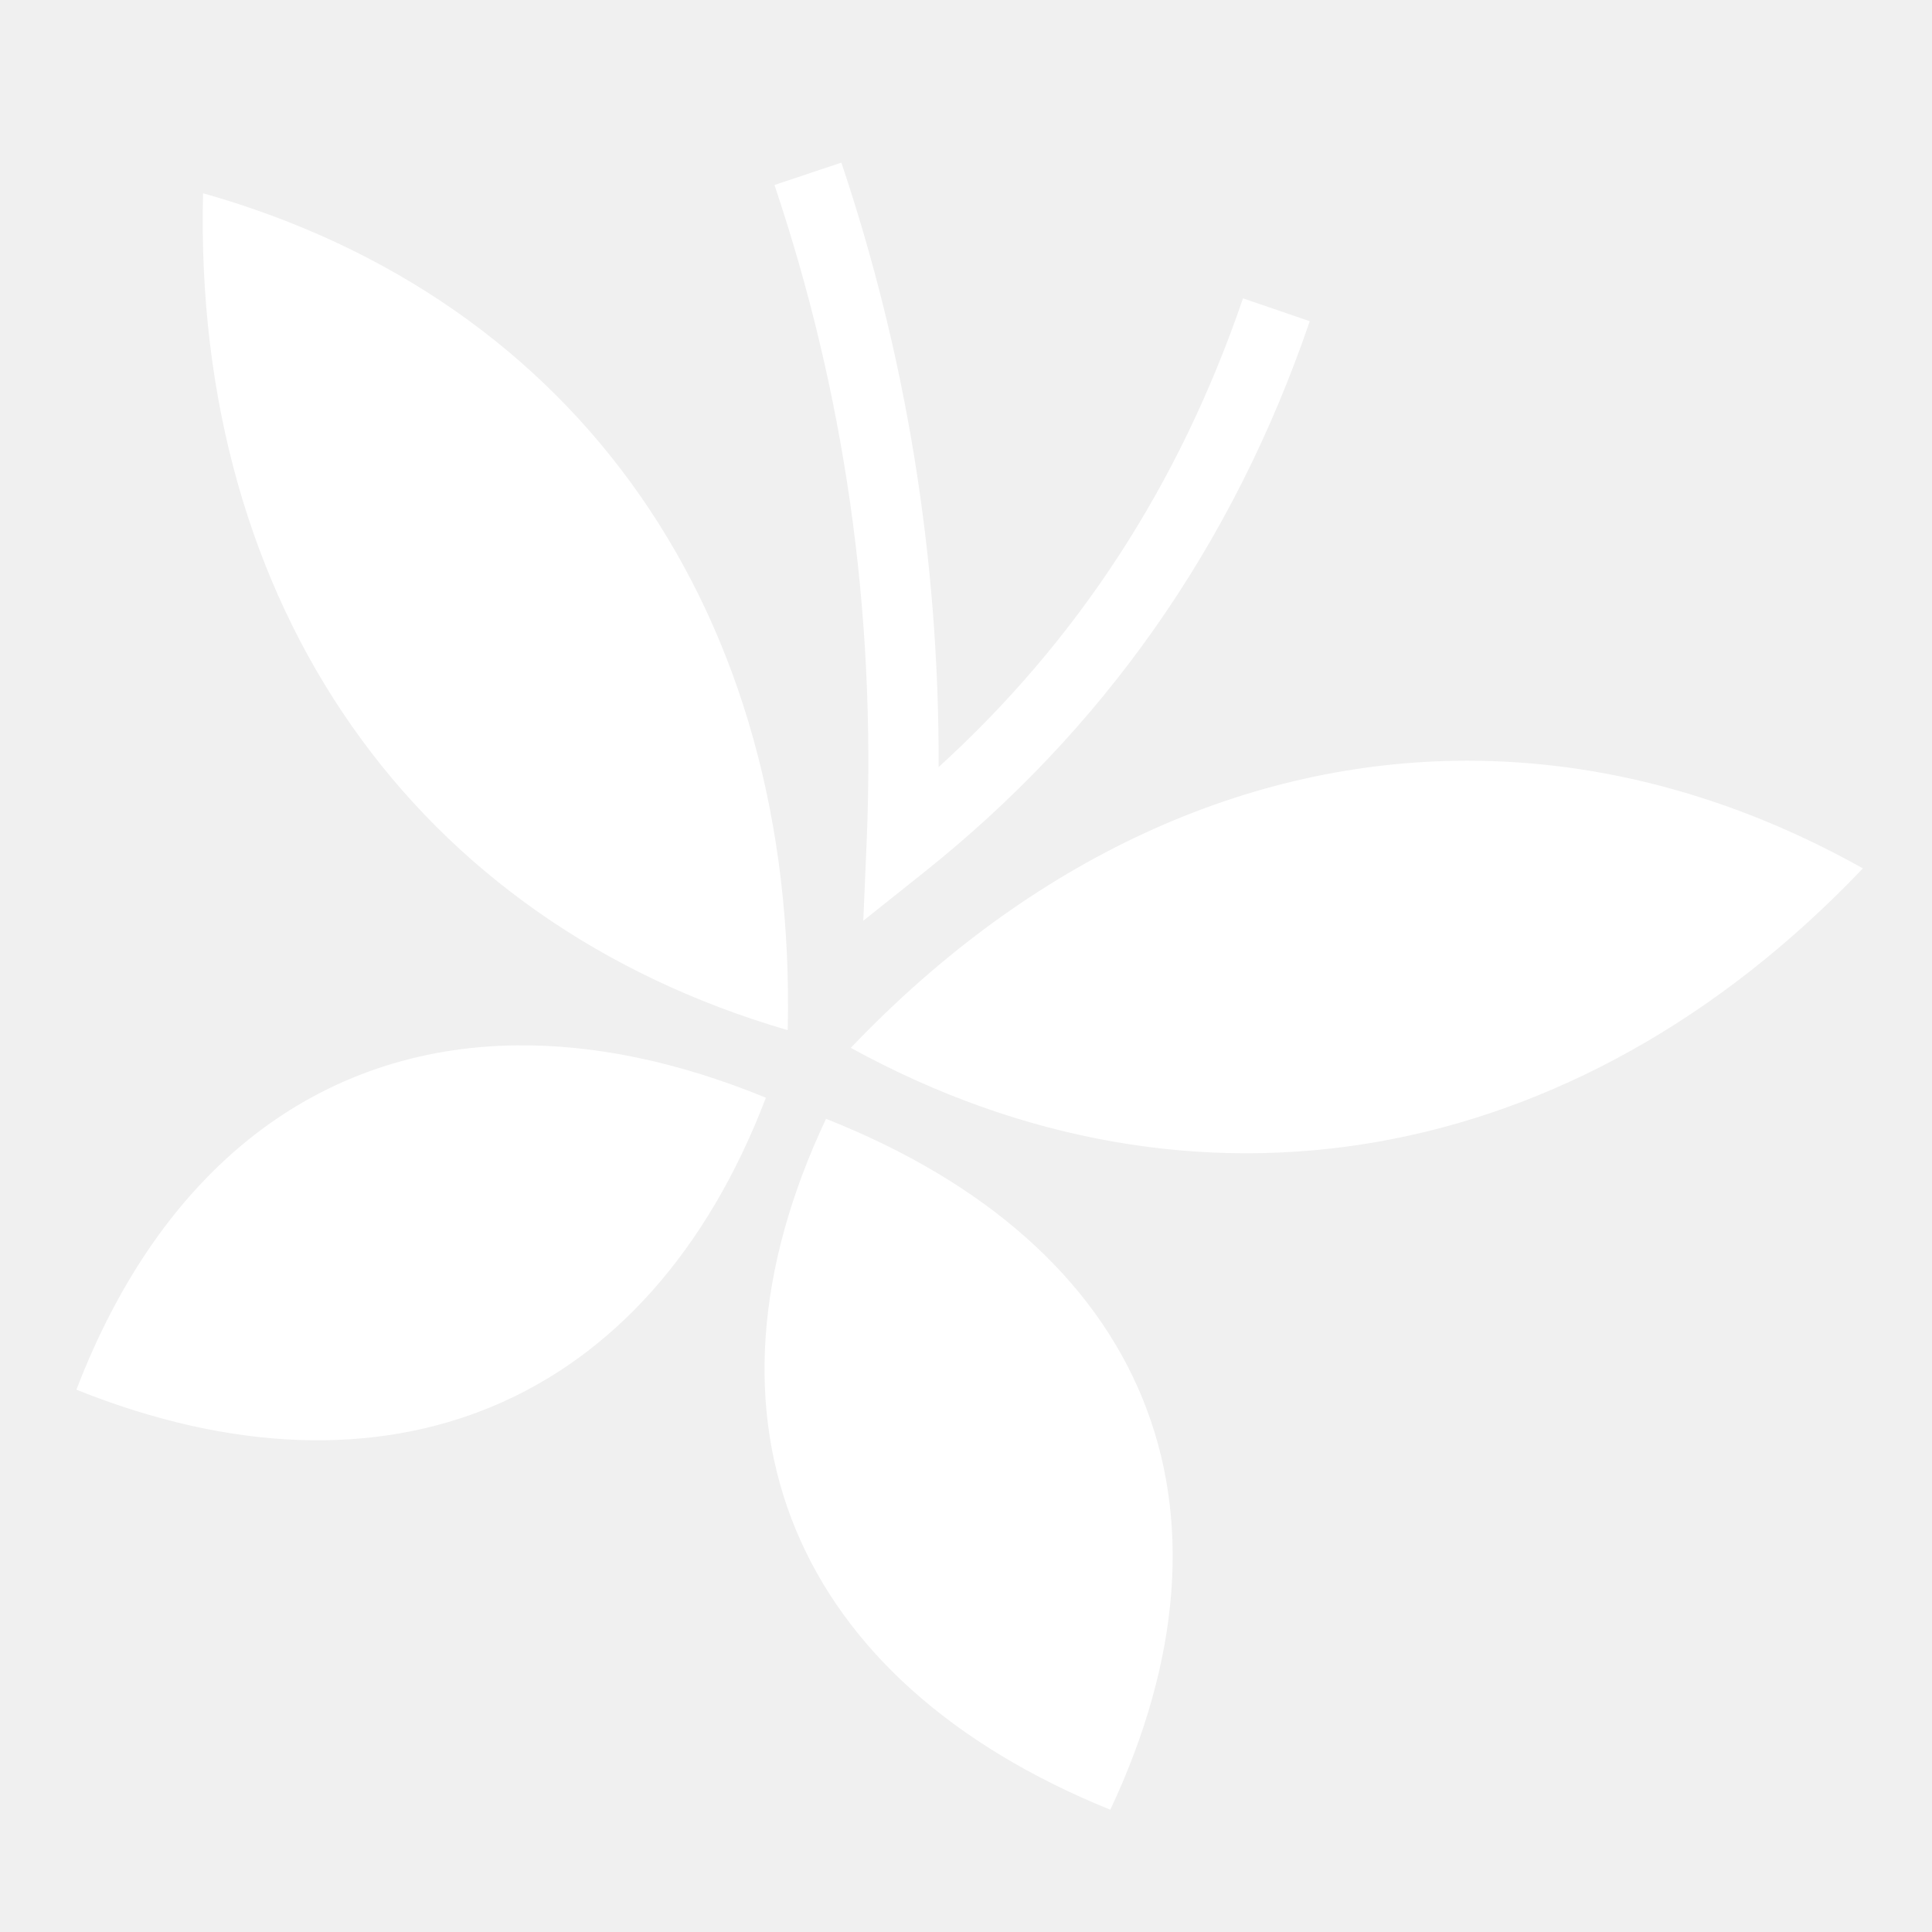
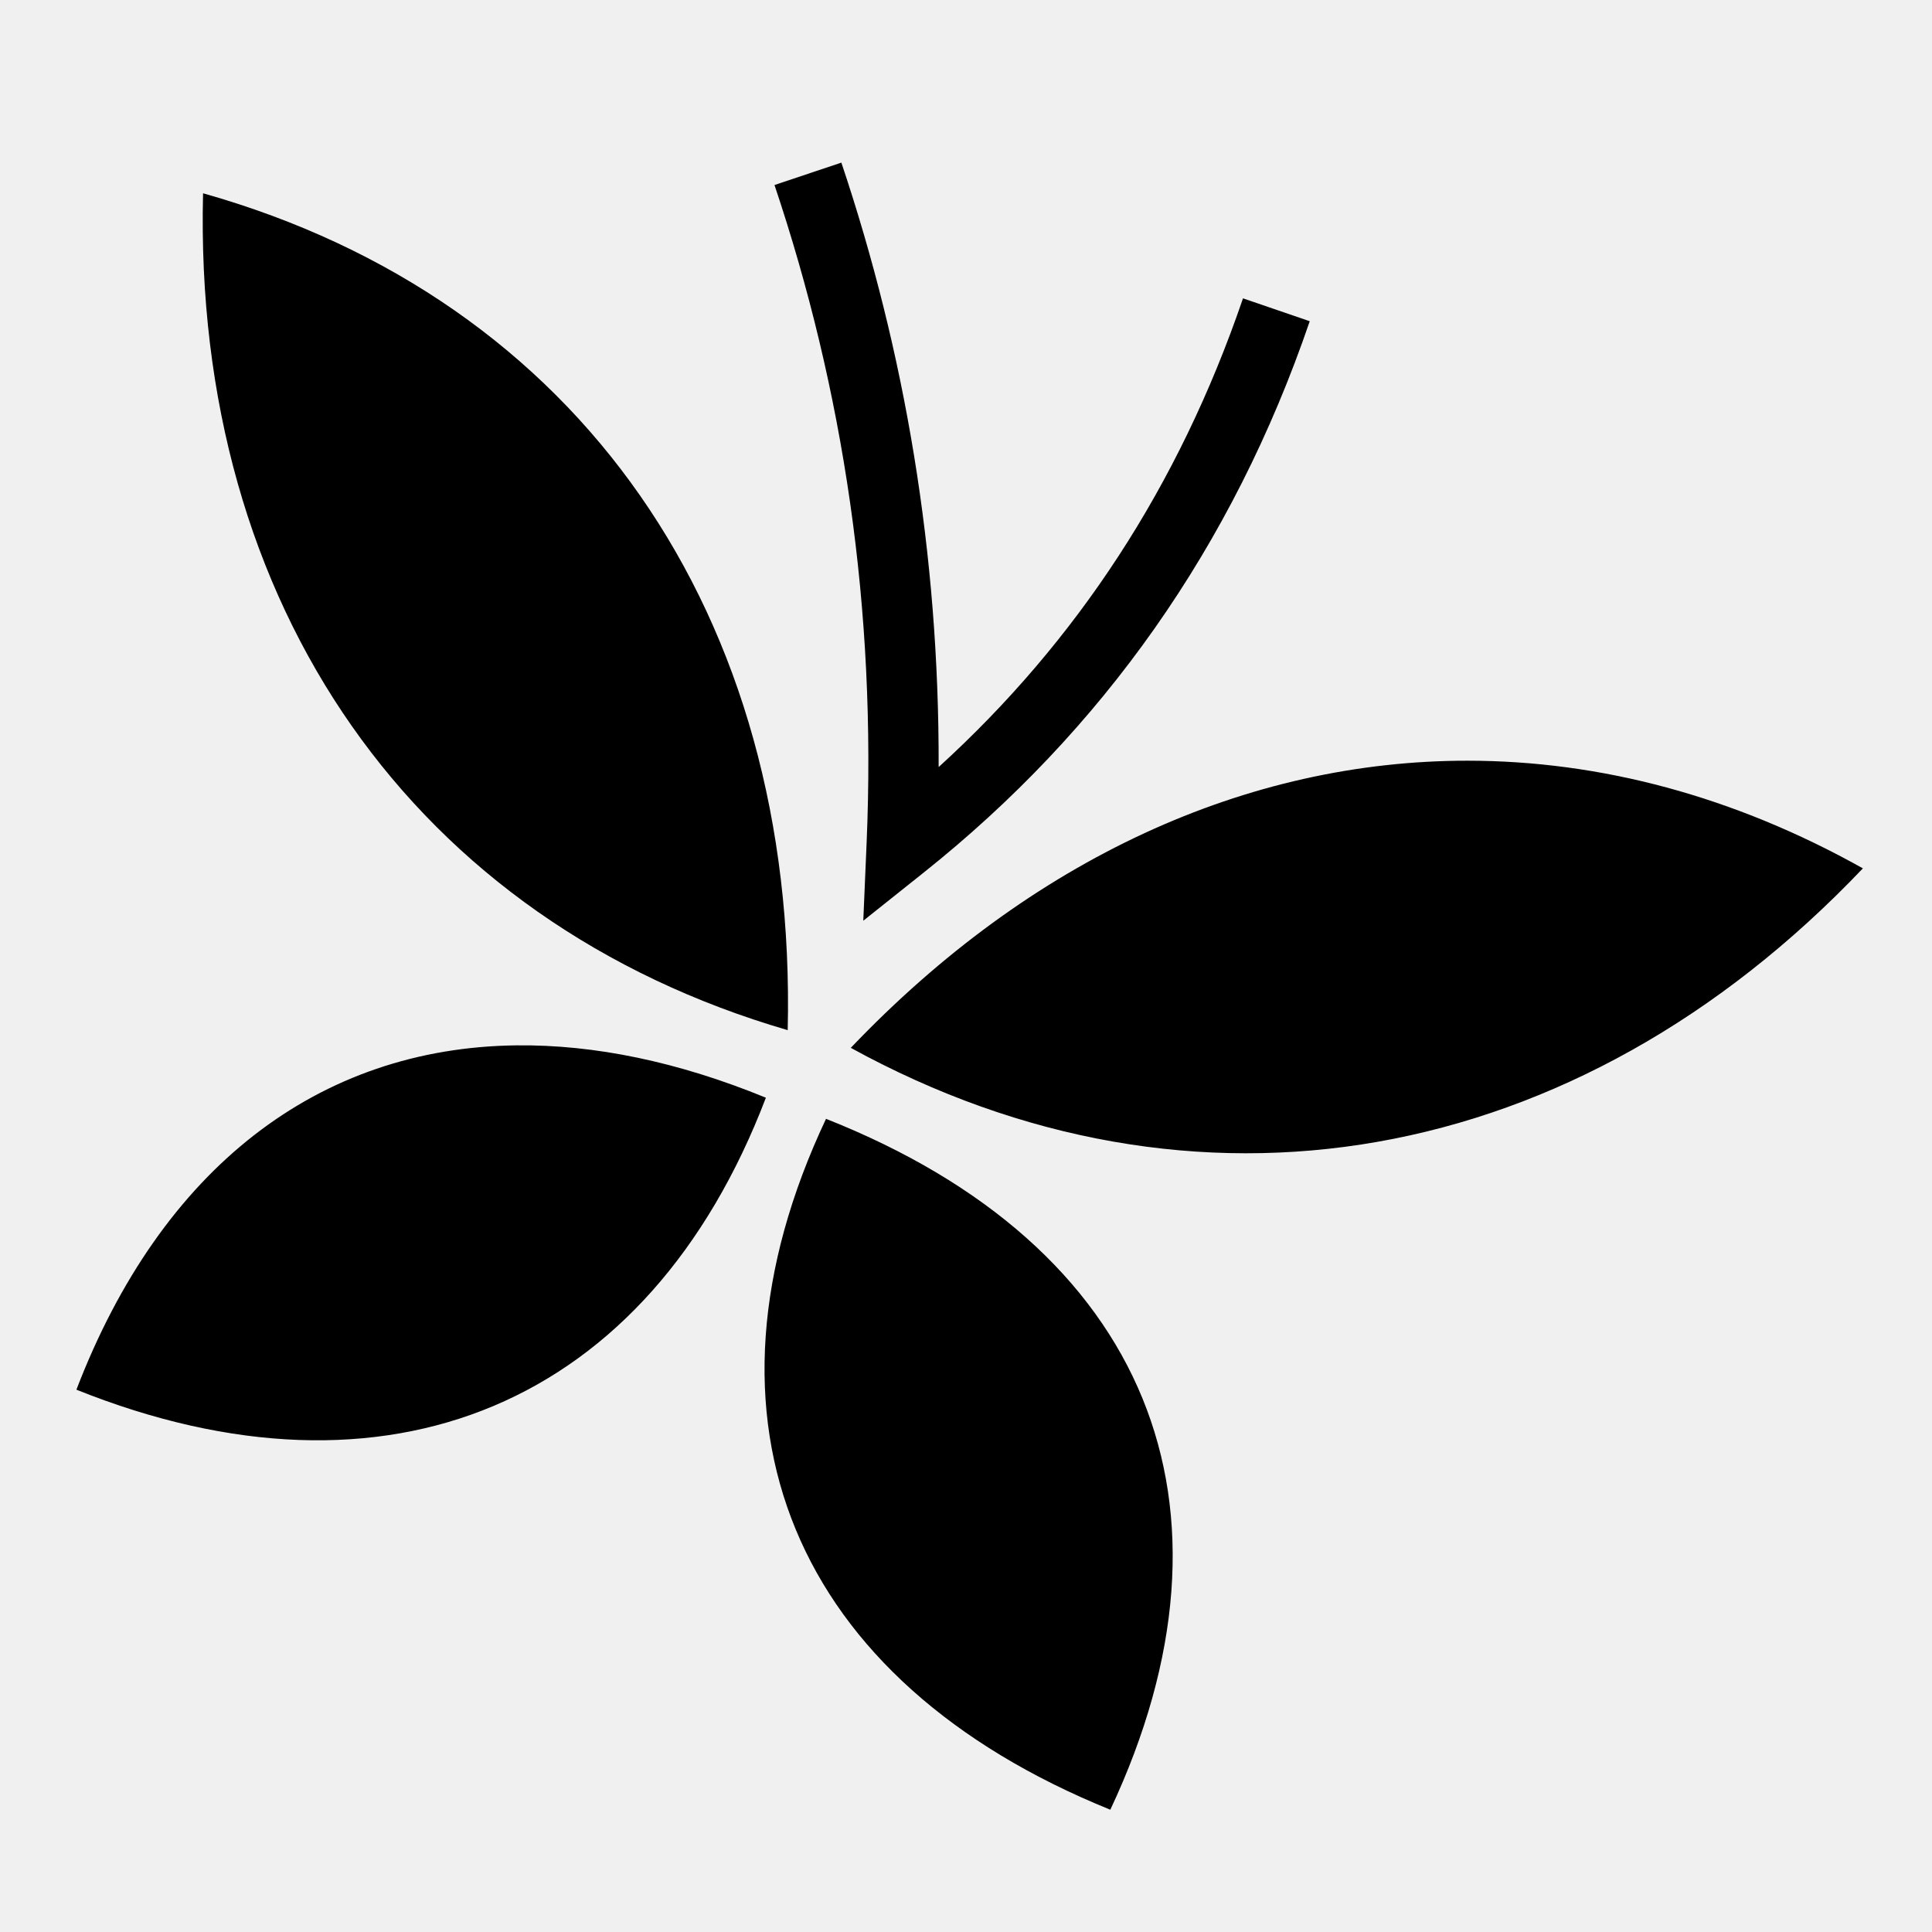
<svg xmlns="http://www.w3.org/2000/svg" viewBox="0 0 512 512">
-   <path fill="#fff" d="M222.97 43.094l-17.72 5.937c18.246 54.362 27.075 112.164 24.406 174.47l-.875 20.5 16.032-12.78c47.213-37.597 81.827-86.216 102.282-146.095l-17.688-6.063c-17.04 49.88-44.08 90.906-80.656 124.22.156-56.652-8.915-109.937-25.78-160.188zM53.812 51.22C51.09 160.79 110.03 244.245 208.75 273c2.573-110.1-55.144-193.608-154.938-221.78zm335.156 150.374c-58.436-.03-115.656 25.943-163.5 76.094 90.775 49.848 192.148 32.407 268.217-47.563-34.172-19.135-69.658-28.513-104.718-28.53zM136.936 277.03c-52.45.582-94.1 32.36-116.687 91.25 82.336 33.03 151.56 4.26 182.72-77.374-23.333-9.574-45.51-14.102-66.032-13.875zm81.97 19.47c-37.76 80.056-8.793 149.03 75.343 183.094 37.786-80.46 9.994-149.316-75.344-183.094z" />
+   <path fill="#000" d="M222.97 43.094l-17.72 5.937c18.246 54.362 27.075 112.164 24.406 174.47l-.875 20.5 16.032-12.78c47.213-37.597 81.827-86.216 102.282-146.095l-17.688-6.063c-17.04 49.88-44.08 90.906-80.656 124.22.156-56.652-8.915-109.937-25.78-160.188zM53.812 51.22C51.09 160.79 110.03 244.245 208.75 273c2.573-110.1-55.144-193.608-154.938-221.78zm335.156 150.374c-58.436-.03-115.656 25.943-163.5 76.094 90.775 49.848 192.148 32.407 268.217-47.563-34.172-19.135-69.658-28.513-104.718-28.53zM136.936 277.03c-52.45.582-94.1 32.36-116.687 91.25 82.336 33.03 151.56 4.26 182.72-77.374-23.333-9.574-45.51-14.102-66.032-13.875zm81.97 19.47c-37.76 80.056-8.793 149.03 75.343 183.094 37.786-80.46 9.994-149.316-75.344-183.094z" />
</svg>
